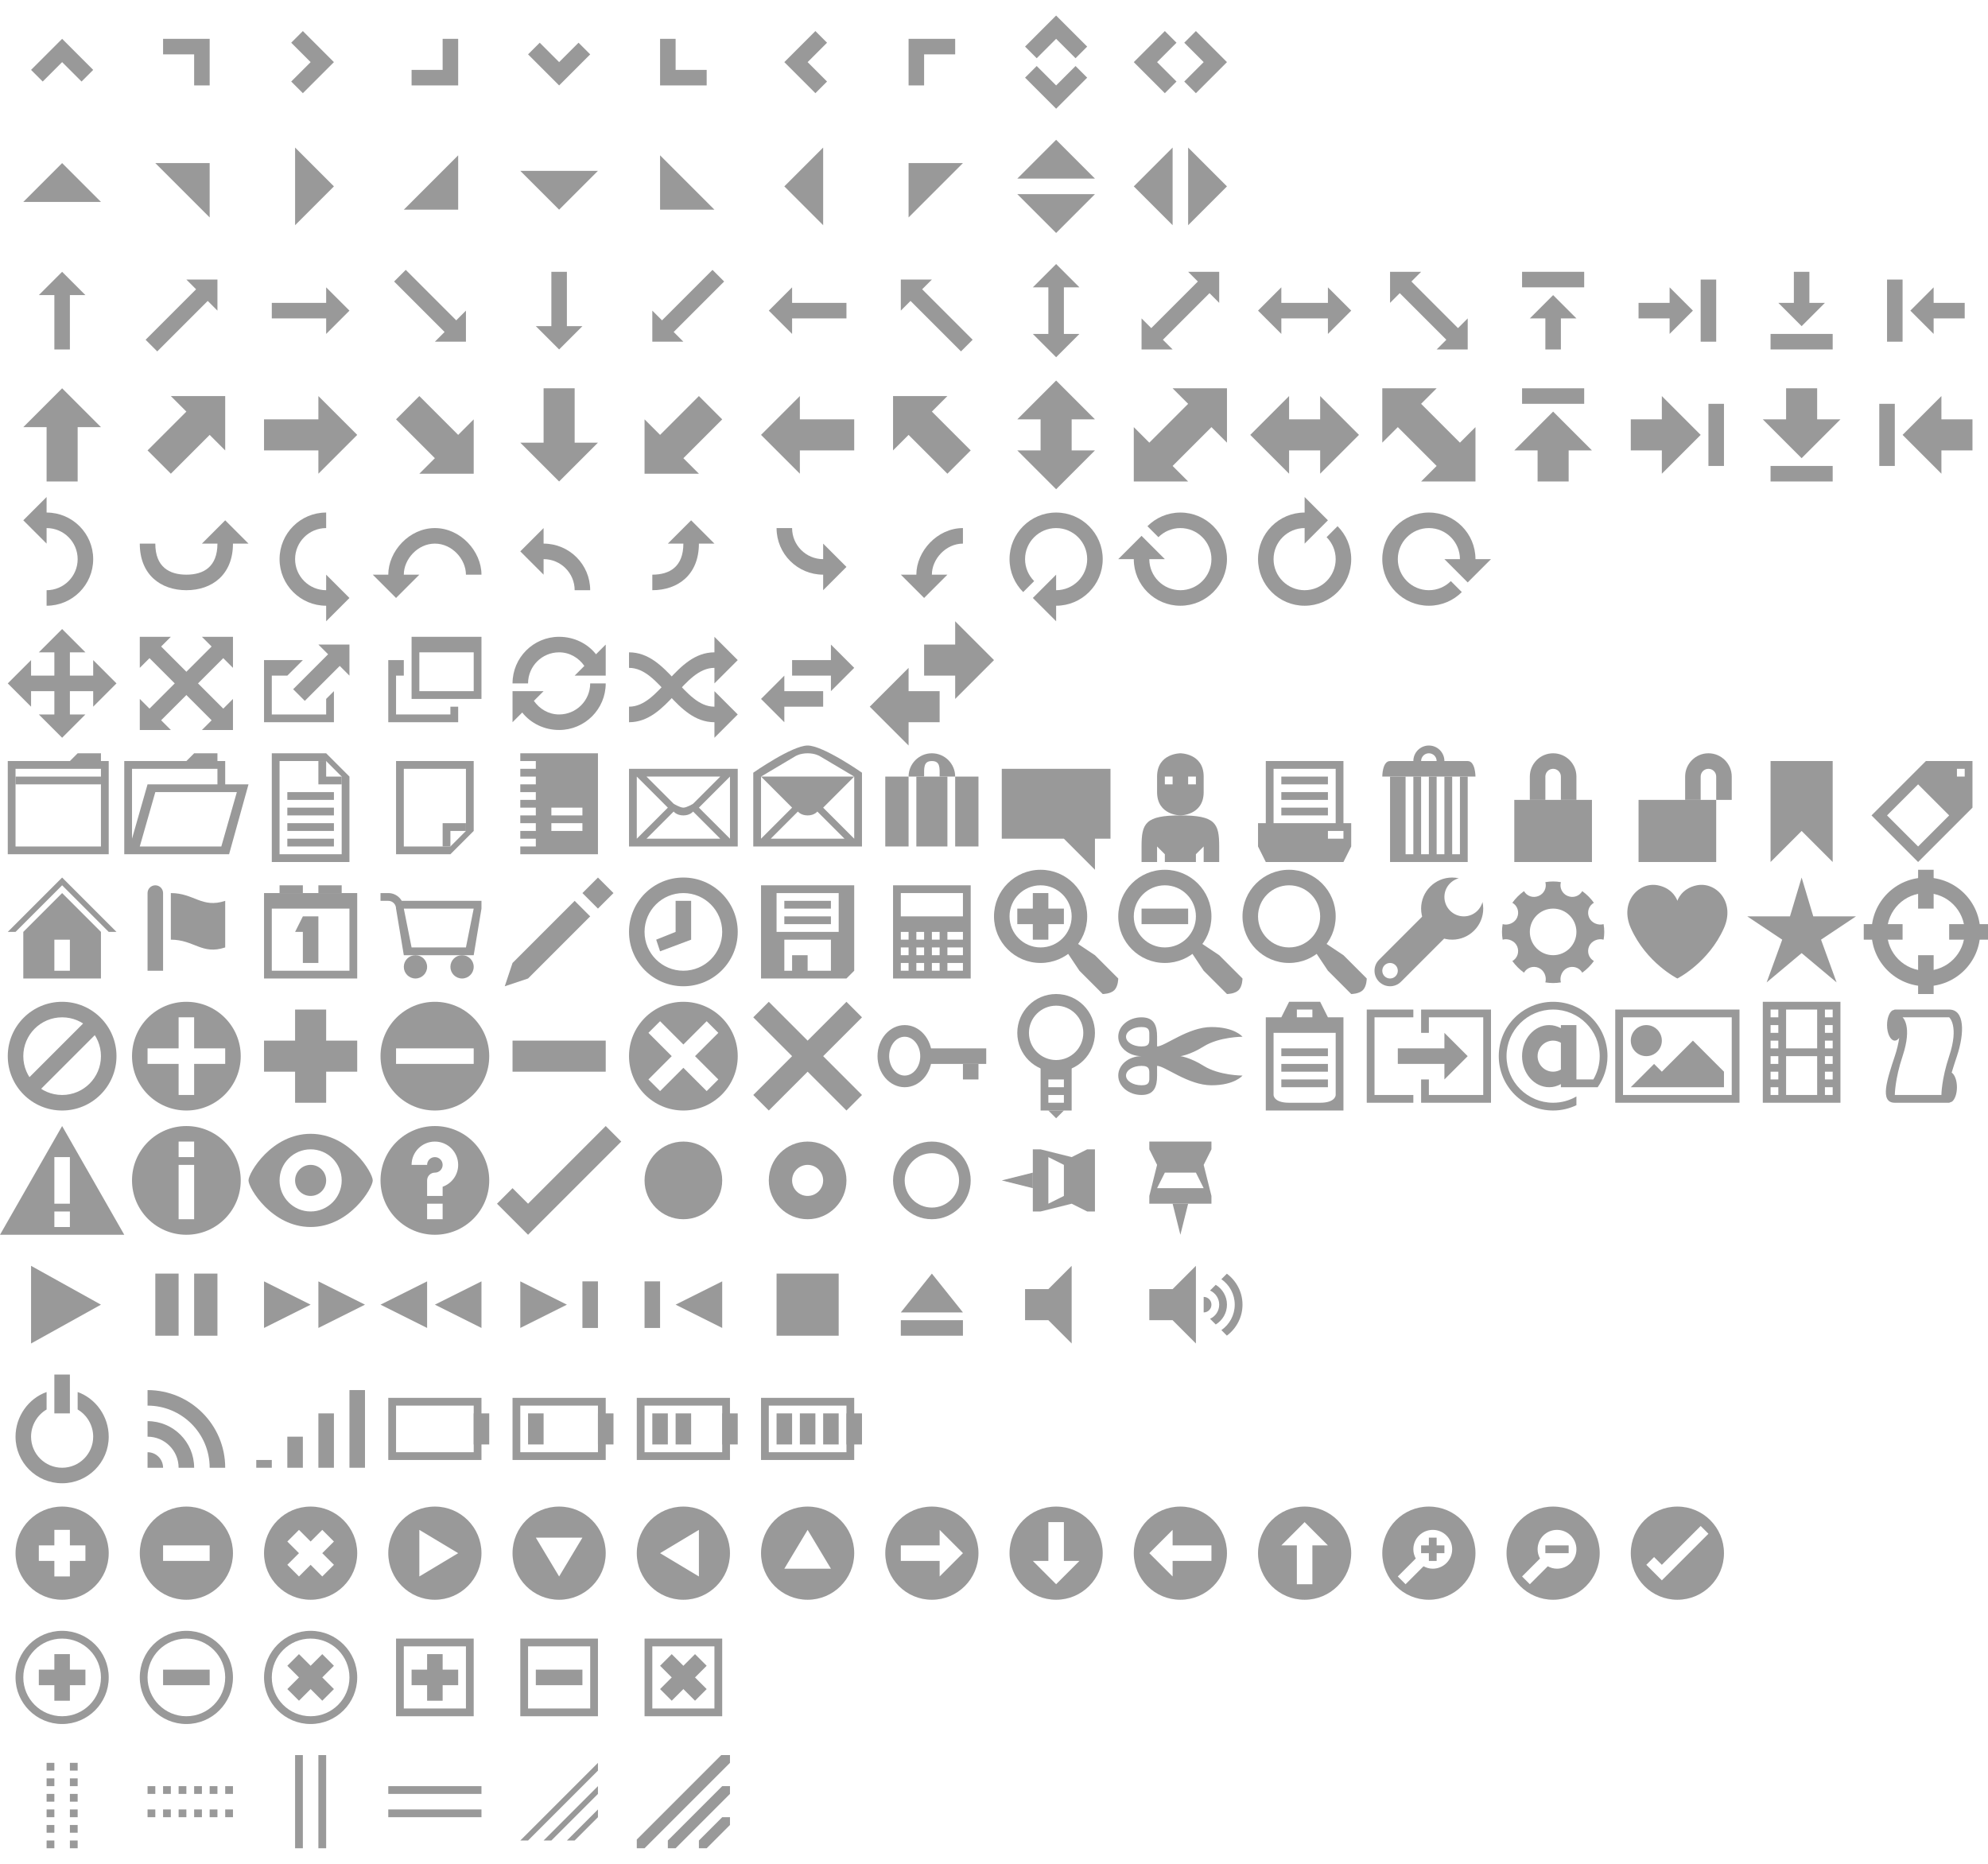
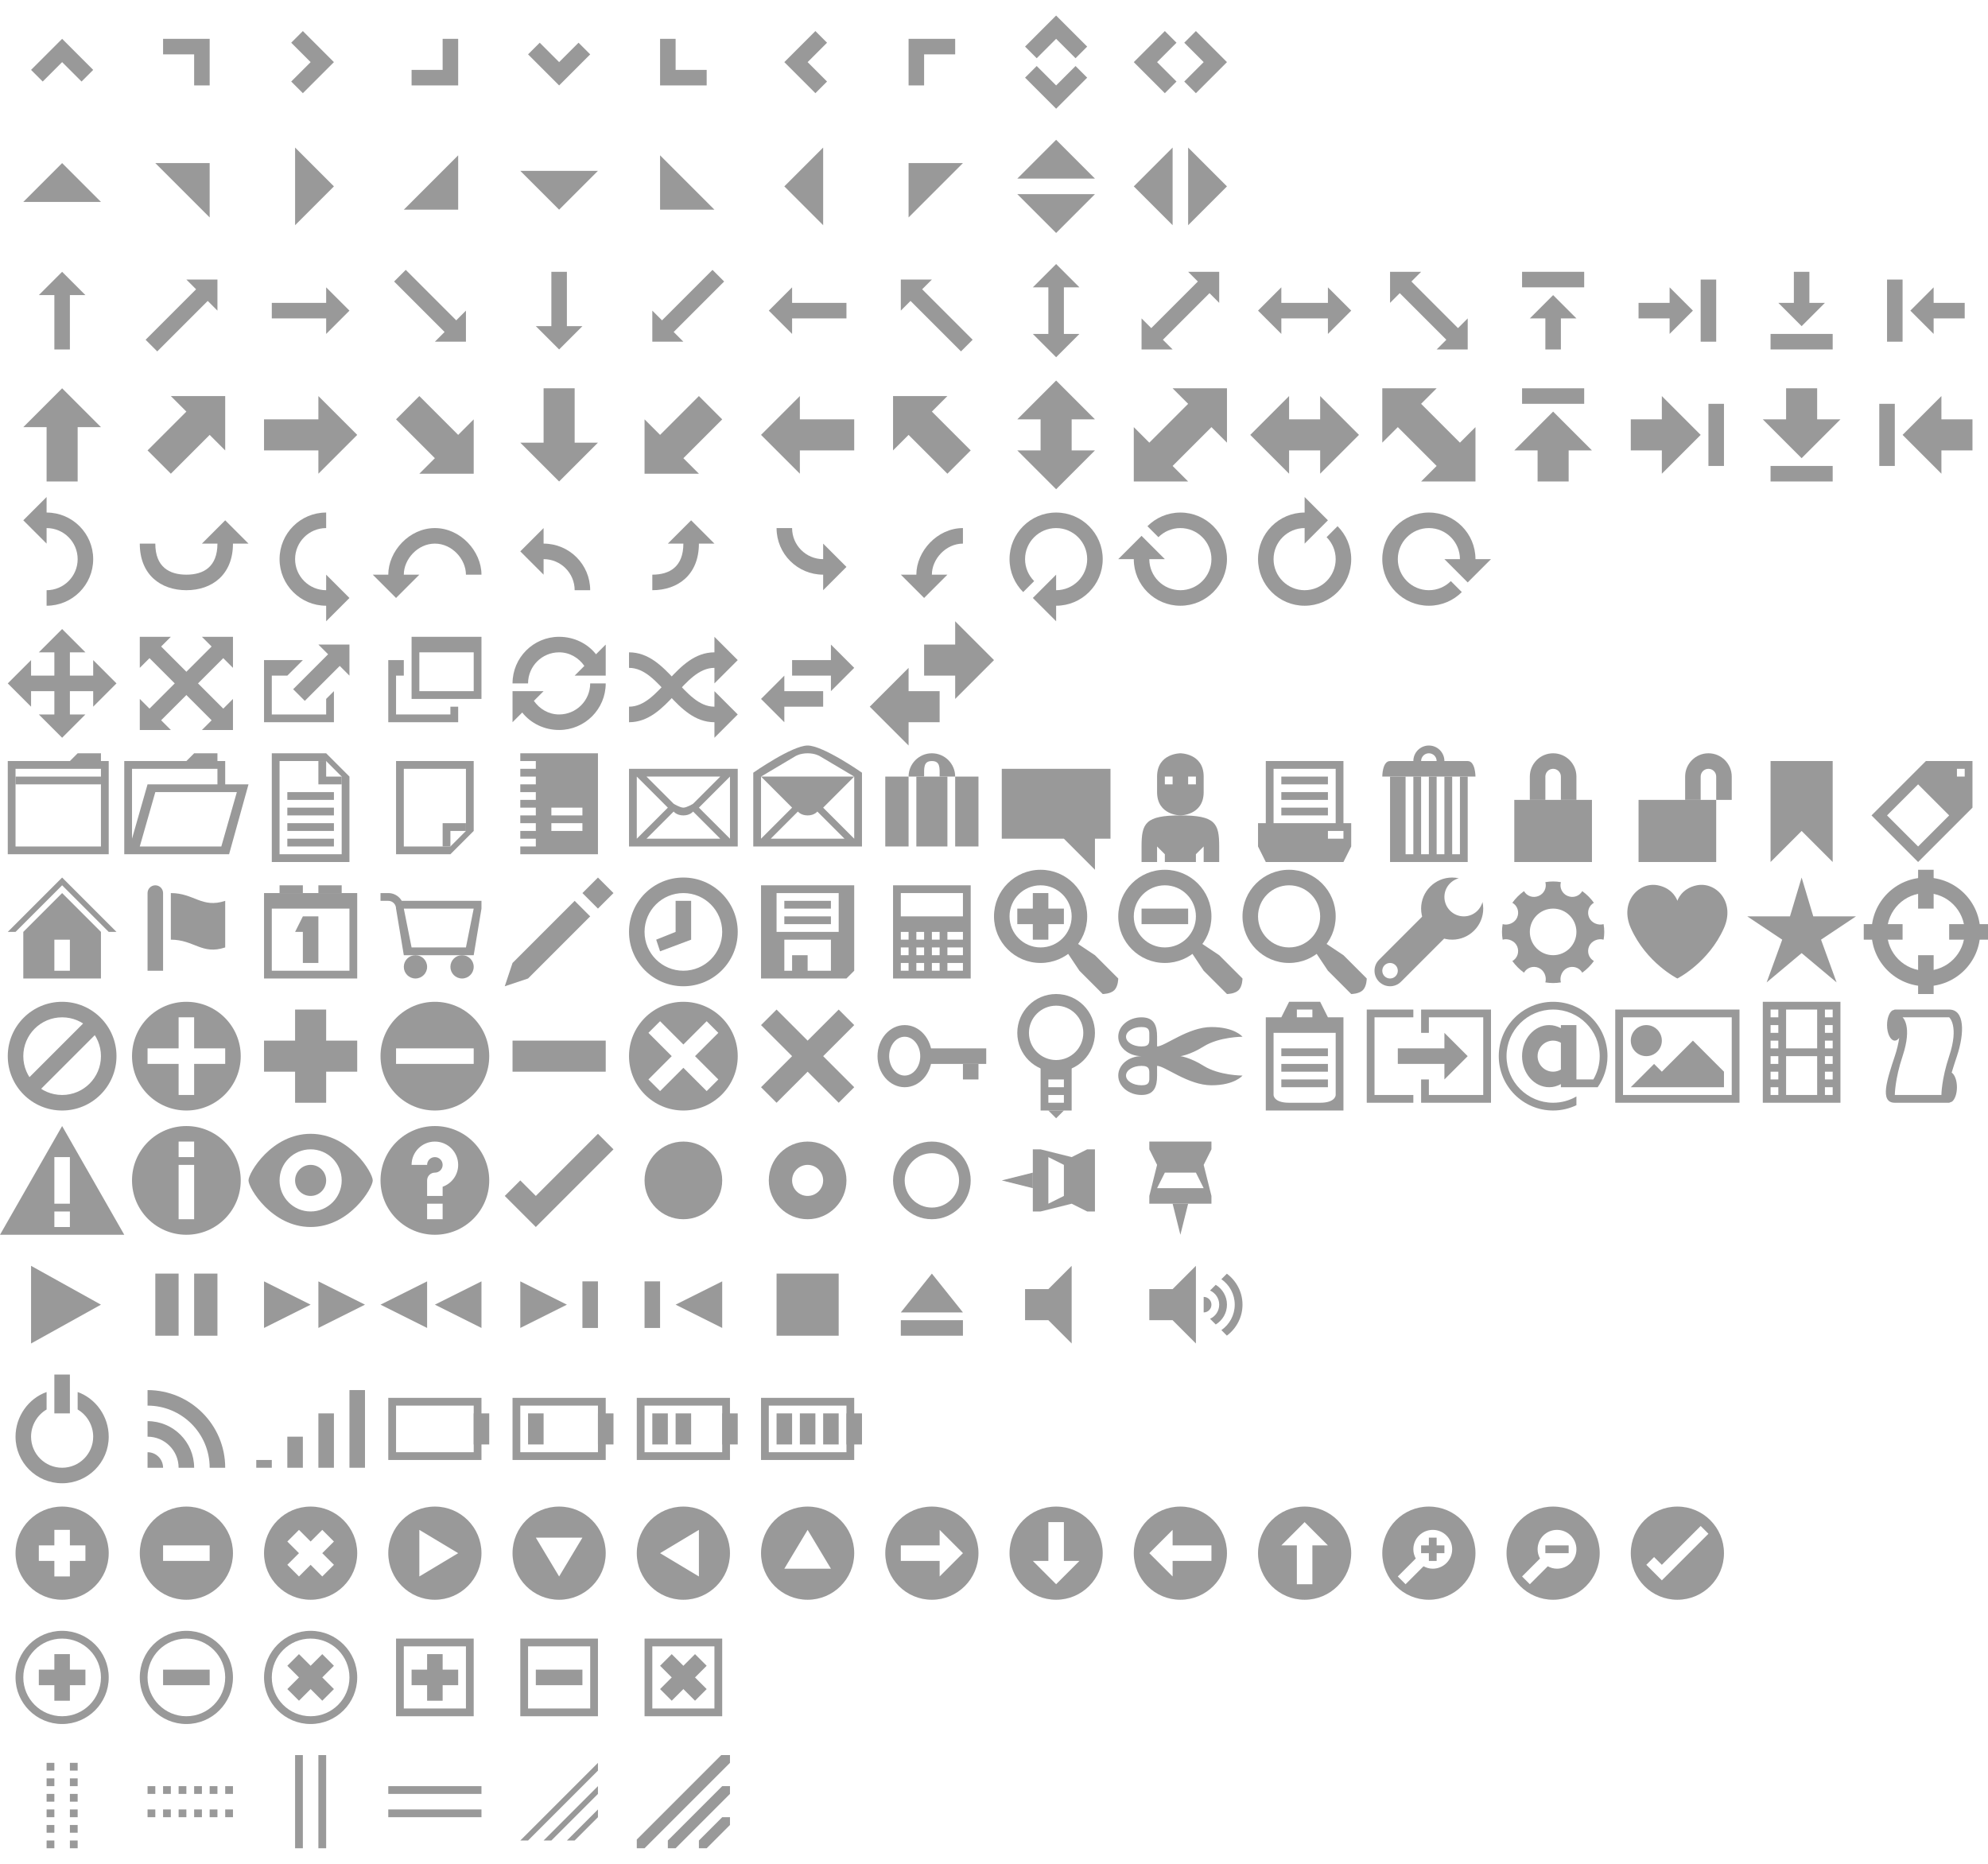
<svg xmlns="http://www.w3.org/2000/svg" version="1.1" baseProfile="full" x="0px" y="0px" width="256px" height="240px" viewBox="0 0 256 240" enable-background="new 0 0 256 240" xml:space="preserve">
  <style type="text/css">
	
	g { fill: #999999; }
	
</style>
  <g id="ui-icon-carat-1-n">
    <polygon points="12,9 8,5 4,9 5.5,10.5 8,8 10.5,10.5" />
  </g>
  <g id="ui-icon-carat-1-ne">
    <polygon points="21,5 21,7 25,7 25,11 27,11 27,5" />
  </g>
  <g id="ui-icon-carat-1-e">
    <polygon points="39,12 43,8 39,4 37.5,5.5 40,8 37.5,10.5" />
  </g>
  <g id="ui-icon-carat-1-se">
    <polygon points="57,5 57,9 53,9 53,11 59,11 59,5" />
  </g>
  <g id="ui-icon-carat-1-s">
    <polygon points="68,7 72,11 76,7 74.5,5.5 72,8 69.5,5.5" />
  </g>
  <g id="ui-icon-carat-1-sw">
    <polygon points="87,9 87,5 85,5 85,11 91,11 91,9" />
  </g>
  <g id="ui-icon-carat-1-w">
    <polygon points="105,4 101,8 105,12 106.5,10.5 104,8 106.5,5.5" />
  </g>
  <g id="ui-icon-carat-1-nw">
    <polygon points="123,5 117,5 117,11 119,11 119,7 123,7" />
  </g>
  <g id="ui-icon-carat-2-n-s">
    <polygon points="132,10 136,14 140,10 138.5,8.5 136,11 133.5,8.5" />
    <polygon points="140,6 136,2 132,6 133.5,7.5 136,5 138.5,7.5" />
  </g>
  <g id="ui-icon-carat-2-e-w">
    <polygon points="154,12 158,8 154,4 152.5,5.5 155,8 152.5,10.5" />
    <polygon points="150,4 146,8 150,12 151.5,10.5 149,8 151.5,5.5" />
  </g>
  <g id="ui-icon-triangle-1-n">
    <polygon points="13,26 8,21 3,26" />
  </g>
  <g id="ui-icon-triangle-1-ne">
    <polygon points="27,28 27,21 20,21" />
  </g>
  <g id="ui-icon-triangle-1-e">
    <polygon points="38,29 43,24 38,19" />
  </g>
  <g id="ui-icon-triangle-1-se">
    <polygon points="52,27 59,27 59,20" />
  </g>
  <g id="ui-icon-triangle-1-s">
    <polygon points="67,22 72,27 77,22" />
  </g>
  <g id="ui-icon-triangle-1-sw">
    <polygon points="85,20 85,27 92,27" />
  </g>
  <g id="ui-icon-triangle-1-w">
    <polygon points="106,19 101,24 106,29" />
  </g>
  <g id="ui-icon-triangle-1-nw">
    <polygon points="124,21 117,21 117,28" />
  </g>
  <g id="ui-icon-triangle-2-n-s">
    <polygon points="131,25 136,30 141,25" />
    <polygon points="141,23 136,18 131,23" />
  </g>
  <g id="ui-icon-triangle-2-e-w">
    <polygon points="153,29 158,24 153,19" />
    <polygon points="151,19 146,24 151,29" />
  </g>
  <g id="ui-icon-arrow-1-n">
    <polygon points="8,35 5,38 7,38 7,45 9,45 9,38 11,38" />
  </g>
  <g id="ui-icon-arrow-1-ne">
    <polygon points="28,36 24,36 25.25,37.25 18.75,43.75 20.25,45.25 26.75,38.75 28,40" />
  </g>
  <g id="ui-icon-arrow-1-e">
    <polygon points="45,40 42,37 42,39 35,39 35,41 42,41 42,43" />
  </g>
  <g id="ui-icon-arrow-1-se">
    <polygon points="60,44 60,40 58.75,41.25 52.25,34.75 50.75,36.25 57.25,42.75 56,44" />
  </g>
  <g id="ui-icon-arrow-1-s">
    <polygon points="72,45 75,42 73,42 73,35 71,35 71,42 69,42" />
  </g>
  <g id="ui-icon-arrow-1-sw">
    <polygon points="84,44 88,44 86.75,42.75 93.25,36.25 91.75,34.75 85.25,41.25 84,40" />
  </g>
  <g id="ui-icon-arrow-1-w">
    <polygon points="99,40 102,43 102,41 109,41 109,39 102,39 102,37" />
  </g>
  <g id="ui-icon-arrow-1-nw">
    <polygon points="116,36 116,40 117.25,38.75 123.75,45.25 125.25,43.75 118.75,37.25 120,36" />
  </g>
  <g id="ui-icon-arrow-2-n-s">
    <polygon points="137,37 139,37 136,34 133,37 135,37 135,43 133,43 136,46 139,43 137,43" />
  </g>
  <g id="ui-icon-arrow-2-ne-sw">
    <polygon points="153,35 154.25,36.25 148.25,42.25 147,41 147,45 151,45 149.75,43.75 155.75,37.75 157,39 157,35" />
  </g>
  <g id="ui-icon-arrow-2-e-w">
    <polygon points="165,39 165,37 162,40 165,43 165,41 171,41 171,43 174,40 171,37 171,39" />
  </g>
  <g id="ui-icon-arrow-2-se-nw">
    <polygon points="187.75,42.25 181.75,36.25 183,35 179,35 179,39 180.25,37.75 186.25,43.75 185,45 189,45 189,41" />
  </g>
  <g id="ui-icon-arrowstop-1-n">
    <rect x="196" y="35" width="8" height="2" />
    <polygon points="200,38 197,41 199,41 199,45 201,45 201,41 203,41" />
  </g>
  <g id="ui-icon-arrowstop-1-e">
    <rect x="219" y="36" width="2" height="8" />
    <polygon points="218,40 215,37 215,39 211,39 211,41 215,41 215,43" />
  </g>
  <g id="ui-icon-arrowstop-1-s">
    <rect x="228" y="43" width="8" height="2" />
    <polygon points="232,42 235,39 233,39 233,35 231,35 231,39 229,39" />
  </g>
  <g id="ui-icon-arrowstop-1-w">
    <rect x="243" y="36" width="2" height="8" />
    <polygon points="246,40 249,43 249,41 253,41 253,39 249,39 249,37" />
  </g>
  <g id="ui-icon-arrowthick-1-n">
    <polygon points="8,50 3,55 6,55 6,62 10,62 10,55 13,55" />
  </g>
  <g id="ui-icon-arrowthick-1-ne">
    <polygon points="29,51 22,51 24,53 19,58 22,61 27,56 29,58" />
  </g>
  <g id="ui-icon-arrowthick-1-e">
    <polygon points="46,56 41,51 41,54 34,54 34,58 41,58 41,61" />
  </g>
  <g id="ui-icon-arrowthick-1-se">
    <polygon points="61,61 61,54 59,56 54,51 51,54 56,59 54,61" />
  </g>
  <g id="ui-icon-arrowthick-1-s">
    <polygon points="72,62 77,57 74,57 74,50 70,50 70,57 67,57" />
  </g>
  <g id="ui-icon-arrowthick-1-sw">
    <polygon points="83,61 83,54 85,56 90,51 93,54 88,59 90,61" />
  </g>
  <g id="ui-icon-arrowthick-1-w">
    <polygon points="98,56 103,61 103,58 110,58 110,54 103,54 103,51" />
  </g>
  <g id="ui-icon-arrowthick-1-nw">
    <polygon points="115,51 115,58 117,56 122,61 125,58 120,53 122,51" />
  </g>
  <g id="ui-icon-arrowthick-2-n-s">
    <polygon points="138,54 141,54 136,49 131,54 134,54 134,58 131,58 136,63 141,58 138,58" />
  </g>
  <g id="ui-icon-arrowthick-2-ne-sw">
    <polygon points="151,50 153,52 148,57 146,55 146,62 153,62 151,60 156,55 158,57 158,50" />
  </g>
  <g id="ui-icon-arrowthick-2-e-w">
    <polygon points="166,54 166,51 161,56 166,61 166,58 170,58 170,61 175,56 170,51 170,54" />
  </g>
  <g id="ui-icon-arrowthick-2-se-nw">
    <polygon points="178,57 180,55 185,60 183,62 190,62 190,55 188,57 183,52 185,50 178,50" />
  </g>
  <g id="ui-icon-arrowthickstop-1-n">
    <rect x="196" y="50" width="8" height="2" />
    <polygon points="200,53 195,58 198,58 198,62 202,62 202,58 205,58" />
  </g>
  <g id="ui-icon-arrowthickstop-1-e">
    <rect x="220" y="52" width="2" height="8" />
    <polygon points="219,56 214,51 214,54 210,54 210,58 214,58 214,61" />
  </g>
  <g id="ui-icon-arrowthickstop-1-s">
    <rect x="228" y="60" width="8" height="2" />
    <polygon points="232,59 237,54 234,54 234,50 230,50 230,54 227,54" />
  </g>
  <g id="ui-icon-arrowthickstop-1-w">
    <rect x="242" y="52" width="2" height="8" />
    <polygon points="245,56 250,61 250,58 254,58 254,54 250,54 250,51" />
  </g>
  <g id="ui-icon-arrowreturnthick-1-w">
    <path d="M6,76c2.209,0,4-1.791,4-4s-1.791-4-4-4v2l-3-3l3-3v2c3.313,0,6,2.687,6,6s-2.687,6-6,6V76z" />
  </g>
  <g id="ui-icon-arrowreturnthick-1-n">
    <path d="M20,70c0,3,1.791,4,4,4s4-1,4-4h-2l3-3l3,3h-2c0,4-2.687,6-6,6s-6-2-6-6H20z" />
  </g>
  <g id="ui-icon-arrowreturnthick-1-e">
    <path d="M42,68c-2.209,0-4,1.791-4,4s1.791,4,4,4v-2l3,3l-3,3v-2c-3.313,0-6-2.687-6-6s2.687-6,6-6V68z" />
  </g>
  <g id="ui-icon-arrowreturnthick-1-s">
    <path d="M60,74c0-2-1.791-4-4-4s-4,2-4,4h2l-3,3l-3-3h2c0-3,2.687-6,6-6s6,3,6,6H60z" />
  </g>
  <g id="ui-icon-arrowreturn-1-w">
    <path d="M74,76c0-2.209-1.791-4-4-4v2l-3-3l3-3v2c3.313,0,6,2.687,6,6H74z" />
  </g>
  <g id="ui-icon-arrowreturn-1-n">
    <path d="M84,74c2.209,0,4-1,4-4h-2l3-3l3,3h-2c0,4-2.687,6-6,6V74z" />
  </g>
  <g id="ui-icon-arrowreturn-1-e">
    <path d="M102,68c0,2.209,1.791,4,4,4v-2l3,3l-3,3v-2c-3.313,0-6-2.687-6-6H102z" />
  </g>
  <g id="ui-icon-arrowreturn-1-s">
    <path d="M124,70c-2.209,0-4,2-4,4h2l-3,3l-3-3h2c0-3,2.687-6,6-6V70z" />
  </g>
  <g id="ui-icon-arrowrefresh-1-w">
    <path d="M131.758,76.242l1.414-1.414C132.447,74.104,132,73.104,132,72c0-2.209,1.791-4,4-4s4,1.791,4,4s-1.791,4-4,4v-2l-3,3l3,3v-2c3.313,0,6-2.687,6-6s-2.687-6-6-6s-6,2.687-6,6C130,73.656,130.672,75.156,131.758,76.242z" />
  </g>
  <g id="ui-icon-arrowrefresh-1-n">
    <path d="M147.758,67.758l1.414,1.414C149.896,68.447,150.896,68,152,68c2.209,0,4,1.791,4,4s-1.791,4-4,4s-4-1.791-4-4h2l-3-3l-3,3h2c0,3.313,2.687,6,6,6s6-2.687,6-6s-2.687-6-6-6C150.344,66,148.844,66.672,147.758,67.758z" />
  </g>
  <g id="ui-icon-arrowrefresh-1-e">
    <path d="M172.242,67.758l-1.414,1.414C171.553,69.896,172,70.896,172,72c0,2.209-1.791,4-4,4s-4-1.791-4-4s1.791-4,4-4v2l3-3l-3-3v2c-3.313,0-6,2.687-6,6s2.687,6,6,6s6-2.687,6-6C174,70.344,173.328,68.844,172.242,67.758z" />
  </g>
  <g id="ui-icon-arrowrefresh-1-s">
    <path d="M188.242,76.242l-1.414-1.414C186.104,75.553,185.104,76,184,76c-2.209,0-4-1.791-4-4s1.791-4,4-4s4,1.791,4,4h-2l3,3l3-3h-2c0-3.313-2.687-6-6-6s-6,2.687-6,6s2.687,6,6,6C185.656,78,187.156,77.328,188.242,76.242z" />
  </g>
  <g id="ui-icon-arrow-4">
    <polygon points="4,87 4,85 1,88 4,91 4,89 12,89 12,91 15,88 12,85 12,87" />
    <polygon points="9,84 11,84 8,81 5,84 7,84 7,92 5,92 8,95 11,92 9,92" />
  </g>
  <g id="ui-icon-arrow-4-diag">
    <polygon points="28.75,91.25 20.75,83.25 22,82 18,82 18,86 19.25,84.75 27.25,92.75 26,94 30,94 30,90" />
    <polygon points="26,82 27.25,83.25 19.25,91.25 18,90 18,94 22,94 20.75,92.75 28.75,84.75 30,86 30,82" />
  </g>
  <g id="ui-icon-extlink">
    <polygon points="42,92 35,92 35,87 37,87 39,85 34,85 34,93 43,93 43,89 42,90" />
    <polygon points="45,83 41,83 42.25,84.25 37.75,88.75 39.25,90.25 43.75,85.75 45,87" />
  </g>
  <g id="ui-icon-newwin">
    <path d="M62,90h-9v-8h9V90z M61,84h-7v5h7V84z" />
    <polygon points="58,92 51,92 51,87 52,87 52,85 50,85 50,93 59,93 59,91 58,91" />
  </g>
  <g id="ui-icon-refresh">
    <path d="M76.75,84.25C75.651,82.857,73.912,82,72,82c-3.313,0-6,2.687-6,6h2c0-2.209,1.791-4,4-4c1.36,0,2.527,0.713,3.25,1.75L74,87h4v-4L76.75,84.25z" />
    <path d="M76,88c0,2.209-1.791,4-4,4c-1.36,0-2.527-0.713-3.25-1.75L70,89h-4v4l1.25-1.25C68.349,93.143,70.088,94,72,94c3.313,0,6-2.687,6-6H76z" />
  </g>
  <g id="ui-icon-shuffle">
    <path d="M95,85l-3-3v2c-5,0-7,7-11,7v2c5,0,7-7,11-7v2L95,85z" />
    <path d="M95,92l-3-3v2c-4,0-6-7-11-7v2c4,0,6,7,11,7v2L95,92z" />
  </g>
  <g id="ui-icon-transfer-e-w">
    <polygon points="98,90 101,93 101,91 106,91 106,89 101,89 101,87" />
    <polygon points="110,86 107,83 107,85 102,85 102,87 107,87 107,89" />
  </g>
  <g id="ui-icon-transferthick-e-w">
    <polygon points="112,91 117,96 117,93 121,93 121,89 117,89 117,86" />
    <polygon points="128,85 123,80 123,83 119,83 119,87 123,87 123,90" />
  </g>
  <g id="ui-icon-folder-collapsed">
    <path d="M14,98h-1v-1h-3l-1,1H1v12h13V98z M2,99h11v10H2V99z" />
    <rect x="2" y="100" width="11" height="1" />
  </g>
  <g id="ui-icon-folder-open">
    <path d="M29,101v-3h-1v-1h-3l-1,1h-8v12h13.5l2.5-9H29z M17,99h11v2h-9l-2,7V99z M28.5,109H18l2-7h10.5L28.5,109z" />
  </g>
  <g id="ui-icon-document">
    <rect x="37" y="108" width="6" height="1" />
    <rect x="37" y="106" width="6" height="1" />
    <rect x="37" y="104" width="6" height="1" />
    <rect x="37" y="102" width="6" height="1" />
    <polygon points="42,100 42,98 41,98 41,101 44,101 44,100" />
    <path d="M45,100v11H35V97h7L45,100z M42,98h-6v12h8v-10L42,98z" />
  </g>
  <g id="ui-icon-document-b">
    <path d="M58,110h-7V98h10v9L58,110z M60,107v-8h-8v10h6L60,107z" />
    <polygon points="58,107 58,109 57,109 57,106 60,106 60,107" />
  </g>
  <g id="ui-icon-note">
    <path d="M77,97v13h-8h-2v-1h2v-1h-2v-1h2v-1h-2v-1h2v-1h-2v-1h2v-1h-2v-1h2v-1h-2v-1h2v-1h-2v-1h2H77z M75,106h-4v1h4V106z M75,104h-4v1h4V104z" />
  </g>
  <g id="ui-icon-mail-closed">
    <path d="M81,99h14v10H81V99z M88,105c-0.875,0-1.25-0.5-1.25-0.5l-3.5,3.5h9.5l-3.5-3.5C89.25,104.5,88.875,105,88,105z M82,108l4-4l-4-4V108z M94,108v-8l-4,4L94,108z M89.25,103.5l3.5-3.5h-9.5l3.5,3.5c0,0,0.812,0.5,1.25,0.5S89.25,103.5,89.25,103.5z" />
  </g>
  <g id="ui-icon-mail-open">
    <path d="M111,99.5v9.5H97v-9.5c0,0,5-3.5,7-3.5S111,99.5,111,99.5z M104,105c-0.875,0-1.25-0.5-1.25-0.5l-3.5,3.5h9.5l-3.5-3.5C105.25,104.5,104.875,105,104,105z M102,104l-4-4v8L102,104z M106,104l4,4v-8L106,104z M104,97c-1,0-1.578,0.375-1.578,0.375L98,100h12l-4.422-2.625C105.578,97.375,105,97,104,97z" />
  </g>
  <g id="ui-icon-suitcase">
    <rect x="114" y="100" width="3" height="9" />
    <rect x="118" y="100" width="4" height="9" />
    <rect x="123" y="100" width="3" height="9" />
    <path d="M119,100c0-1.104-0.104-2,1-2s1,0.896,1,2h2c0-1.657-1.343-3-3-3s-3,1.343-3,3H119z" />
  </g>
  <g id="ui-icon-comment">
    <polygon points="143,99 129,99 129,108 137,108 141,112 141,108 143,108" />
  </g>
  <g id="ui-icon-person">
    <path d="M149,102v-2c0-3,3-3,3-3s3,0,3,3v2c0,3-3,3-3,3S149,105,149,102z M151,100h-1v1h1V100z M154,100h-1v1h1V100z" />
    <path d="M155,109v2h2v-2c0-3-0.5-4-5-4s-5,1-5,4v2h2v-2l1,1v1h4v-1L155,109z" />
  </g>
  <g id="ui-icon-print">
    <path d="M174,106v3l-1,2h-10l-1-2v-3h1v-8h10v8H174z M173,107h-2v1h2V107z M172,99h-8v7h8V99z" />
    <rect x="165" y="100" width="6" height="1" />
    <rect x="165" y="102" width="6" height="1" />
    <rect x="165" y="104" width="6" height="1" />
  </g>
  <g id="ui-icon-trash">
    <polygon points="188,100 188,110 187,110 187,100 186,100 186,110 185,110 185,100 184,100 184,110 183,110 183,100 182,100 182,110 181,110 181,100 179,100 179,111 189,111 189,100" />
    <path d="M189,98h-3c0-1.104-0.896-2-2-2s-2,0.896-2,2h-3c-1,0-1,2-1,2h12C190,100,190,98,189,98z M184,97c0.553,0,1,0.447,1,1h-2C183,97.447,183.447,97,184,97z" />
  </g>
  <g id="ui-icon-locked">
    <rect x="195" y="103" width="10" height="8" />
    <path d="M203,100c0-1.657-1.343-3-3-3s-3,1.343-3,3v3h2v-3c0-0.553,0.447-1,1-1s1,0.447,1,1v3h2V100z" />
  </g>
  <g id="ui-icon-unlocked">
    <rect x="211" y="103" width="10" height="8" />
    <path d="M223,100c0-1.657-1.343-3-3-3s-3,1.343-3,3v3h2v-3c0-0.553,0.447-1,1-1s1,0.447,1,1v3h2V100z" />
  </g>
  <g id="ui-icon-bookmark">
    <polygon points="236,111 232,107 228,111 228,98 236,98" />
  </g>
  <g id="ui-icon-tag">
    <path d="M247,111l-6-6l7-7h6v6L247,111z M252,100h1v-1h-1V100z M243,105l4,4l4-4l-4-4L243,105z" />
  </g>
  <g id="ui-icon-home">
    <path d="M13,126H3v-6l5-5l5,5V126z M9,121H7v4h2V121z" />
    <polygon points="8,114 2,120 1,120 8,113 15,120 14,120" />
  </g>
  <g id="ui-icon-flag">
    <path d="M29,122v-6c-3,1-4-1-7-1v6C25,121,26,123,29,122z" />
    <path d="M20,114c-0.552,0-1,0.447-1,1v10h2v-10C21,114.447,20.552,114,20,114z" />
  </g>
  <g id="ui-icon-calendar">
    <rect x="36" y="114" width="3" height="1" />
    <rect x="41" y="114" width="3" height="1" />
    <path d="M46,126H34v-11h12V126z M35,125h10v-8H35V125z" />
    <polygon points="39,118 38,120 39,120 39,124 41,124 41,118" />
  </g>
  <g id="ui-icon-cart">
    <circle cx="53.5" cy="124.5" r="1.5" />
    <circle cx="59.5" cy="124.5" r="1.5" />
    <path d="M50,115h-1v1h1c0.553,0,1,0.447,1,1h1C52,115.896,51.104,115,50,115z" />
    <path d="M61,123h-9l-1-6v-1h11v1L61,123z M52,117l1,5h7l1-5H52z" />
  </g>
  <g id="ui-icon-pencil">
    <polygon points="68,126 65,127 66,124 74,116 76,118" />
    <polygon points="75,115 77,113 79,115 77,117" />
  </g>
  <g id="ui-icon-clock">
    <polygon points="87,120 87,116 89,116 89,121 85,122.5 84.5,121" />
    <path d="M81,120c0-3.866,3.134-7,7-7s7,3.134,7,7s-3.134,7-7,7S81,123.866,81,120z M88,125c2.762,0,5-2.238,5-5s-2.238-5-5-5s-5,2.238-5,5S85.238,125,88,125z" />
  </g>
  <g id="ui-icon-disk">
    <path d="M110,125l-1,1H98v-12h12V125z M101,121v4h1v-2h2v2h3v-4H101z M108,115h-8v5h8V115z" />
    <rect x="101" y="116" width="6" height="1" />
    <rect x="101" y="118" width="6" height="1" />
  </g>
  <g id="ui-icon-calculator">
    <path d="M125,126h-10v-12h10V126z M124,115h-8v3h8V115z M117,120h-1v1h1V120z M117,122h-1v1h1V122z M117,124h-1v1h1V124z M119,120h-1v1h1V120z M119,122h-1v1h1V122z M119,124h-1v1h1V124z M121,120h-1v1h1V120z M121,122h-1v1h1V122z M121,124h-1v1h1V124z M124,120h-2v1h2V120z M124,122h-2v1h2V122z M124,124h-2v1h2V124z" />
  </g>
  <g id="ui-icon-zoomin">
    <path d="M128,118c0-3.313,2.686-6,6-6c3.312,0,6,2.687,6,6s-2.688,6-6,6C130.686,124,128,121.313,128,118z M134,122c2.209,0,4-1.791,4-4s-1.791-4-4-4s-4,1.791-4,4S131.791,122,134,122z" />
    <path d="M137,122l1-1l3,2l3,3c0,0,0,1-0.5,1.5S142,128,142,128l-3-3L137,122z" />
    <rect x="131" y="117" width="6" height="2" />
    <rect x="133" y="115" width="2" height="6" />
  </g>
  <g id="ui-icon-zoomout">
    <path d="M144,118c0-3.313,2.686-6,6-6c3.312,0,6,2.687,6,6s-2.688,6-6,6C146.686,124,144,121.313,144,118z M150,122c2.209,0,4-1.791,4-4s-1.791-4-4-4s-4,1.791-4,4S147.791,122,150,122z" />
    <path d="M153,122l1-1l3,2l3,3c0,0,0,1-0.5,1.5S158,128,158,128l-3-3L153,122z" />
    <rect x="147" y="117" width="6" height="2" />
  </g>
  <g id="ui-icon-search">
    <path d="M160,118c0-3.313,2.686-6,6-6c3.312,0,6,2.687,6,6s-2.688,6-6,6C162.686,124,160,121.313,160,118z M166,122c2.209,0,4-1.791,4-4s-1.791-4-4-4s-4,1.791-4,4S163.791,122,166,122z" />
    <path d="M169,122l1-1l3,2l3,3c0,0,0,1-0.5,1.5S174,128,174,128l-3-3L169,122z" />
  </g>
  <g id="ui-icon-wrench">
    <path d="M188.5,118c-1.381,0-2.5-1.119-2.5-2.5c0-1.155,0.787-2.117,1.852-2.404c-0.274-0.06-0.559-0.096-0.852-0.096c-2.209,0-4,1.791-4,4s1.791,4,4,4s4-1.791,4-4c0-0.293-0.036-0.577-0.096-0.852C190.617,117.213,189.655,118,188.5,118z" />
    <path d="M186.414,120.414l-6,6c-0.78,0.781-2.048,0.781-2.828,0c-0.781-0.781-0.781-2.048-0.001-2.828l6.001-6L186.414,120.414z M179,126c0.553,0,1-0.447,1-1s-0.447-1-1-1s-1,0.447-1,1S178.447,126,179,126z" />
  </g>
  <g id="ui-icon-gear">
    <path d="M206.5,119c0.115,0.707,0.113,1.313,0,2c-0.721-0.202-1.581,0.165-1.875,0.875c-0.293,0.709-0.027,1.509,0.625,1.875c-0.405,0.565-0.918,1.083-1.5,1.5c-0.366-0.653-1.166-0.919-1.875-0.625c-0.711,0.294-1.078,1.153-0.875,1.875c-0.707,0.116-1.312,0.112-2,0c0.203-0.722-0.165-1.581-0.875-1.875c-0.709-0.294-1.508-0.028-1.875,0.625c-0.564-0.405-1.082-0.918-1.5-1.5c0.654-0.366,0.918-1.166,0.625-1.875c-0.295-0.71-1.152-1.078-1.875-0.875c-0.115-0.706-0.113-1.313,0-2c0.721,0.203,1.581-0.166,1.875-0.875s0.028-1.508-0.625-1.875c0.405-0.565,0.918-1.083,1.5-1.5c0.365,0.653,1.166,0.919,1.875,0.625c0.711-0.294,1.078-1.063,0.875-1.785c0.707-0.116,1.312-0.111,2,0.001c-0.203,0.722,0.166,1.491,0.875,1.784c0.71,0.293,1.508,0.028,1.875-0.625c0.564,0.405,1.082,0.919,1.5,1.5c-0.654,0.366-0.919,1.166-0.625,1.875C204.919,118.835,205.777,119.203,206.5,119z M200,123c1.656,0,3-1.344,3-3c0-1.657-1.344-3-3-3s-3,1.343-3,3C197,121.656,198.344,123,200,123z" />
  </g>
  <g id="ui-icon-heart">
    <path d="M218.5,114c2.5-0.5,4.979,2.174,3.5,5.5c-2,4.5-6,6.5-6,6.5s-4-2-6-6.5c-1.479-3.326,1-6,3.5-5.5c2.021,0.404,2.5,2,2.5,2S216.479,114.404,218.5,114z" />
  </g>
  <g id="ui-icon-star">
    <polygon points="232,113 233.5,118 239,118 234.5,121 236.5,126.5 232,122.73 227.5,126.5 229.5,121 225,118 230.5,118" />
  </g>
  <g id="ui-icon-link">
    <rect x="247" y="112" width="2" height="5" />
    <rect x="247" y="123" width="2" height="5" />
    <rect x="240" y="119" width="5" height="2" />
    <rect x="251" y="119" width="5" height="2" />
    <path d="M241,120c0-3.865,3.134-7,7-7s7,3.135,7,7c0,3.867-3.134,7-7,7S241,123.867,241,120z M248,125c2.762,0,5-2.238,5-5c0-2.761-2.238-5-5-5s-5,2.239-5,5C243,122.762,245.238,125,248,125z" />
  </g>
  <g id="ui-icon-cancel">
    <rect x="6.939" y="129.99" transform="matrix(0.7071 0.7071 -0.7071 0.7071 98.5097 34.1766)" width="2.121" height="12.021" />
    <path d="M1,136c0-3.866,3.134-7,7-7s7,3.134,7,7s-3.134,7-7,7S1,139.866,1,136z M8,141c2.762,0,5-2.238,5-5s-2.238-5-5-5s-5,2.238-5,5S5.238,141,8,141z" />
  </g>
  <g id="ui-icon-plus">
    <path d="M17,136c0-3.866,3.134-7,7-7s7,3.134,7,7s-3.134,7-7,7S17,139.866,17,136z M29,135h-4v-4h-2v4h-4v2h4v4h2v-4h4V135z" />
  </g>
  <g id="ui-icon-plusthick">
    <rect x="34" y="134" width="12" height="4" />
    <rect x="38" y="130" width="4" height="12" />
  </g>
  <g id="ui-icon-minus">
    <path d="M49,136c0-3.866,3.134-7,7-7s7,3.134,7,7s-3.134,7-7,7S49,139.866,49,136z M61,135H51v2h10V135z" />
  </g>
  <g id="ui-icon-minusthick">
    <rect x="66" y="134" width="12" height="4" />
  </g>
  <g id="ui-icon-close">
    <path d="M81,136c0-3.866,3.134-7,7-7s7,3.134,7,7s-3.134,7-7,7S81,139.866,81,136z M92.5,133l-1.5-1.5l-3,3l-3-3l-1.5,1.5l3,3l-3,3l1.5,1.5l3-3l3,3l1.5-1.5l-3-3L92.5,133z" />
  </g>
  <g id="ui-icon-closethick">
-     <polygon points="111,131 109,129 104,134 99,129 97,131 102,136 97,141 99,143 104,138 109,143 111,141 106,136" />
+     <polygon points="110,132 108,130 104,134 100,130 98,132 102,136 98,140 100,142 104,138 108,142 110,140 106,136" />
  </g>
  <g id="ui-icon-key">
    <rect x="119" y="135" width="8" height="2" />
    <rect x="124" y="137" width="2" height="2" />
    <path d="M120,136c0,2.209-1.567,4-3.5,4s-3.5-1.791-3.5-4s1.567-4,3.5-4S120,133.791,120,136z M116.5,138.5c1.104,0,2-1.119,2-2.5s-0.896-2.5-2-2.5s-2,1.119-2,2.5S115.396,138.5,116.5,138.5z" />
  </g>
  <g id="ui-icon-lightbulb">
    <path d="M141,133c0,2.762-2.238,5-5,5s-5-2.238-5-5s2.238-5,5-5S141,130.238,141,133z M136,136.5c1.933,0,3.5-1.567,3.5-3.5s-1.567-3.5-3.5-3.5s-3.5,1.567-3.5,3.5S134.067,136.5,136,136.5z" />
    <polygon points="136,144 135,143 137,143" />
    <path d="M138,143h-4v-6h4V143z M137,139h-2v1h2V139z M137,141h-2v1h2V141z" />
  </g>
  <g id="ui-icon-scissors">
    <path d="M149,138.5c0,1.381-0.343,2.5-2,2.5s-3-1.119-3-2.5s1.343-2.5,3-2.5c-1.657,0-3-1.119-3-2.5s1.343-2.5,3-2.5s2,1.119,2,2.5v1.25c1,0,4-2.5,7-2.5s4,1.25,4,1.25s-3,0-5,1.25c-1.789,1.118-3,1.25-3,1.25s1.211,0.132,3,1.25c2,1.25,5,1.25,5,1.25s-1,1.25-4,1.25s-6-2.5-7-2.5V138.5z M147,134.75c1.104,0,1-0.559,1-1.25s0.104-1.25-1-1.25s-2,0.559-2,1.25S145.896,134.75,147,134.75z M147,139.75c1.104,0,1-0.559,1-1.25s0.104-1.25-1-1.25s-2,0.559-2,1.25S145.896,139.75,147,139.75z" />
  </g>
  <g id="ui-icon-clipboard">
    <path d="M173,131v12h-10v-12h2l1-2h4l1,2H173z M170,142c2,0,2-1,2-1v-8h-8v8c0,0,0,1,2,1H170z M169,130h-2v1h2V130z" />
    <rect x="165" y="135" width="6" height="1" />
    <rect x="165" y="137" width="6" height="1" />
    <rect x="165" y="139" width="6" height="1" />
  </g>
  <g id="ui-icon-copy">
    <polygon points="184,139 184,141 191,141 191,131 184,131 184,133 183,133 183,130 192,130 192,142 183,142 183,139" />
    <polygon points="182,131 182,130 176,130 176,142 182,142 182,141 177,141 177,131" />
    <polygon points="189,136 186,133 186,135 180,135 180,137 186,137 186,139" />
  </g>
  <g id="ui-icon-contact">
    <path d="M201,140v-0.399c-0.456,0.249-0.961,0.399-1.5,0.399c-1.934,0-3.5-1.791-3.5-4s1.566-4,3.5-4c0.539,0,1.044,0.15,1.5,0.399v-0.348V132h2v7h2.177c0.516-0.884,0.823-1.902,0.823-3c0-3.313-2.687-6-6-6s-6,2.687-6,6s2.687,6,6,6c1.094,0,2.117-0.298,3-0.81v1.127c-0.91,0.433-1.925,0.683-3,0.683c-3.866,0-7-3.134-7-7s3.134-7,7-7s7,3.134,7,7c0,1.488-0.468,2.865-1.26,4H201z M201,134.277c-0.295-0.172-0.634-0.277-1-0.277c-1.104,0-2,0.896-2,2s0.896,2,2,2c0.366,0,0.705-0.105,1-0.277V134.277z" />
  </g>
  <g id="ui-icon-image">
    <path d="M208,142v-12h16v12H208z M223,131h-14v10h14V131z" />
    <polygon points="210,140 213,137 214,138 218,134 222,138 222,140" />
    <circle cx="212" cy="134" r="2" />
  </g>
  <g id="ui-icon-video">
    <path d="M237,142h-10v-13h10V142z M229,130h-1v1h1V130z M229,132h-1v1h1V132z M229,134h-1v1h1V134z M229,136h-1v1h1V136z M229,138h-1v1h1V138z M229,140h-1v1h1V140z M236,140h-1v1h1V140z M236,138h-1v1h1V138z M236,136h-1v1h1V136z M236,134h-1v1h1V134z M236,132h-1v1h1V132z M236,130h-1v1h1V130z M234,130h-4v5h4V130z M234,136h-4v5h4V136z" />
  </g>
  <g id="ui-icon-script">
    <path d="M244,130h7c2,0,2,3,1,6c-0.24,0.72-0.479,1.438-0.677,2.116c0.393,0.27,0.677,1.007,0.677,1.884c0,0.842-0.261,1.56-0.629,1.854L251,142h-7c-2,0-1-3,0-6c0.269-0.805,0.461-1.606,0.566-2.354C244.405,133.869,244.211,134,244,134c-0.553,0-1-0.896-1-2c0-0.857,0.271-1.584,0.65-1.867L244,130z M250,141c0,0,0-2,1-5c1.304-3.911,0-5,0-5h-6c0,0,1.304,1.089,0,5c-1,3-1,5-1,5H250z" />
  </g>
  <g id="ui-icon-alert">
    <path d="M0,159l8-14l8,14H0z M9,149H7v6h2V149z M9,156H7v2h2V156z" />
  </g>
  <g id="ui-icon-info">
    <path d="M17,152c0-3.866,3.134-7,7-7s7,3.134,7,7s-3.134,7-7,7S17,155.866,17,152z M25,150h-2v7h2V150z M25,147h-2v2h2V147z" />
  </g>
  <g id="ui-icon-notice">
    <path d="M32,152c0-1,3-6,8-6s8,5,8,6s-3,6-8,6S32,153,32,152z M40,156c2.209,0,4-1.791,4-4s-1.791-4-4-4s-4,1.791-4,4S37.791,156,40,156z" />
    <circle cx="40" cy="152" r="2" />
  </g>
  <g id="ui-icon-help">
    <path d="M63,152c0,3.866-3.134,7-7,7s-7-3.134-7-7s3.134-7,7-7S63,148.134,63,152z M55,157h2v-2h-2V157z M59,150c0-1.657-1.343-3-3-3s-3,1.343-3,3h2c0-0.553,0.447-1,1-1s1,0.447,1,1s-0.447,1-1,1s-1,0.447-1,1v2h2v-1.184C58.163,152.403,59,151.305,59,150z" />
  </g>
  <g id="ui-icon-check">
-     <polygon points="78,145 68,155 66,153 64,155 68,159 80,147" />
+     <polygon points="77,146 69,154 67,152 65,154 69,158 79,148" />
  </g>
  <g id="ui-icon-bullet">
    <circle cx="88" cy="152" r="5" />
  </g>
  <g id="ui-icon-radio-on">
    <path d="M109,152c0,2.762-2.238,5-5,5s-5-2.238-5-5s2.238-5,5-5S109,149.238,109,152z M104,154c1.104,0,2-0.896,2-2s-0.896-2-2-2s-2,0.896-2,2S102.896,154,104,154z" />
  </g>
  <g id="ui-icon-radio-off">
    <path d="M125,152c0,2.762-2.238,5-5,5s-5-2.238-5-5s2.238-5,5-5S125,149.238,125,152z M120,155.5c1.933,0,3.5-1.567,3.5-3.5s-1.567-3.5-3.5-3.5s-3.5,1.567-3.5,3.5S118.067,155.5,120,155.5z" />
  </g>
  <g id="ui-icon-pin-w">
    <polygon points="129,152 133,151 133,153" />
    <path d="M133,156v-8h1l4,1l2-1h1v8h-1l-2-1l-4,1H133z M135,155l2-1v-4l-2-1V155z" />
  </g>
  <g id="ui-icon-pin-s">
    <polygon points="152,159 151,155 153,155" />
    <path d="M156,155h-8v-1l1-4l-1-2v-1h8v1l-1,2l1,4V155z M155,153l-1-2h-4l-1,2H155z" />
  </g>
  <g id="ui-icon-play">
    <polygon points="4,173 4,163 13,168" />
  </g>
  <g id="ui-icon-pause">
    <rect x="20" y="164" width="3" height="8" />
    <rect x="25" y="164" width="3" height="8" />
  </g>
  <g id="ui-icon-seek-next">
    <polygon points="34,171 34,165 40,168" />
    <polygon points="41,171 41,165 47,168" />
  </g>
  <g id="ui-icon-seek-prev">
    <polygon points="62,171 62,165 56,168" />
    <polygon points="55,171 55,165 49,168" />
  </g>
  <g id="ui-icon-seek-end">
    <polygon points="67,171 67,165 73,168" />
    <rect x="75" y="165" width="2" height="6" />
  </g>
  <g id="ui-icon-seek-start">
    <polygon points="93,171 93,165 87,168" />
    <rect x="83" y="165" width="2" height="6" />
  </g>
  <g id="ui-icon-stop">
    <rect x="100" y="164" width="8" height="8" />
  </g>
  <g id="ui-icon-eject">
    <rect x="116" y="170" width="8" height="2" />
    <polygon points="124,169 116,169 120,164" />
  </g>
  <g id="ui-icon-volume-off">
    <polygon points="135,166 132,166 132,170 135,170 138,173 138,163" />
  </g>
  <g id="ui-icon-volume-on">
    <path d="M155,169c0.553,0,1-0.447,1-1s-0.447-1-1-1V169z" />
    <path d="M156.555,165.445l-0.734,0.734c0.694,0.313,1.18,1.009,1.18,1.82s-0.485,1.507-1.18,1.82l0.734,0.734c0.863-0.527,1.445-1.47,1.445-2.555S157.418,165.973,156.555,165.445z" />
    <path d="M157.987,164.013l-0.707,0.707c1.038,0.723,1.72,1.92,1.72,3.28s-0.682,2.558-1.72,3.28l0.707,0.707c1.216-0.912,2.013-2.351,2.013-3.987S159.203,164.925,157.987,164.013z" />
    <polygon points="151,166 148,166 148,170 151,170 154,173 154,163" />
  </g>
  <g id="ui-icon-power">
    <rect x="7" y="177" width="2" height="5" />
    <path d="M10,179.25v2.25c1.19,0.693,2,2.023,2,3.5c0,2.209-1.791,4-4,4s-4-1.791-4-4c0-1.477,0.81-2.807,2-3.5v-2.25c-2.328,0.824-4,3.139-4,5.75c0,3.313,2.687,6,6,6s6-2.687,6-6C14,182.389,12.328,180.074,10,179.25z" />
  </g>
  <g id="ui-icon-signal-diag">
    <path d="M27,189c0-4.418-3.582-8-8-8v-2c5.522,0,10,4.478,10,10H27z" />
    <path d="M19,185c2.209,0,4,1.791,4,4h2c0-3.313-2.687-6-6-6V185z" />
    <path d="M21,189c0-1.104-0.896-2-2-2v2H21z" />
  </g>
  <g id="ui-icon-signal">
    <rect x="45" y="179" width="2" height="10" />
    <rect x="41" y="182" width="2" height="7" />
    <rect x="37" y="185" width="2" height="4" />
    <rect x="33" y="188" width="2" height="1" />
  </g>
  <g id="ui-icon-battery-0">
    <rect x="61" y="182" width="2" height="4" />
    <path d="M50,180h12v8H50V180z M51,187h10v-6H51V187z" />
  </g>
  <g id="ui-icon-battery-1">
    <rect x="77" y="182" width="2" height="4" />
    <rect x="68" y="182" width="2" height="4" />
    <path d="M66,180h12v8H66V180z M67,187h10v-6H67V187z" />
  </g>
  <g id="ui-icon-battery-2">
    <rect x="93" y="182" width="2" height="4" />
    <rect x="87" y="182" width="2" height="4" />
    <rect x="84" y="182" width="2" height="4" />
    <path d="M82,180h12v8H82V180z M83,187h10v-6H83V187z" />
  </g>
  <g id="ui-icon-battery-3">
    <rect x="106" y="182" width="2" height="4" />
    <rect x="109" y="182" width="2" height="4" />
    <rect x="103" y="182" width="2" height="4" />
    <rect x="100" y="182" width="2" height="4" />
    <path d="M98,180h12v8H98V180z M99,187h10v-6H99V187z" />
  </g>
  <g id="ui-icon-circle-plus">
    <path d="M2,200c0-3.313,2.687-6,6-6s6,2.687,6,6s-2.687,6-6,6S2,203.313,2,200z M11,199H9v-2H7v2H5v2h2v2h2v-2h2V199z" />
  </g>
  <g id="ui-icon-circle-minus">
    <path d="M18,200c0-3.313,2.687-6,6-6s6,2.687,6,6s-2.687,6-6,6S18,203.313,18,200z M27,199h-6v2h6V199z" />
  </g>
  <g id="ui-icon-circle-close">
    <path d="M34,200c0-3.313,2.687-6,6-6s6,2.687,6,6s-2.687,6-6,6S34,203.313,34,200z M43,198.5l-1.5-1.5l-1.5,1.5l-1.5-1.5l-1.5,1.5l1.5,1.5l-1.5,1.5l1.5,1.5l1.5-1.5l1.5,1.5l1.5-1.5l-1.5-1.5L43,198.5z" />
  </g>
  <g id="ui-icon-circle-triangle-e">
    <path d="M50,200c0-3.313,2.687-6,6-6s6,2.687,6,6s-2.687,6-6,6S50,203.313,50,200z M54,203l5-3l-5-3V203z" />
  </g>
  <g id="ui-icon-circle-triangle-s">
    <path d="M72,194c3.313,0,6,2.687,6,6s-2.687,6-6,6s-6-2.687-6-6S68.687,194,72,194z M69,198l3,5l3-5H69z" />
  </g>
  <g id="ui-icon-circle-triangle-w">
    <path d="M94,200c0,3.313-2.687,6-6,6s-6-2.687-6-6s2.687-6,6-6S94,196.687,94,200z M90,197l-5,3l5,3V197z" />
  </g>
  <g id="ui-icon-circle-triangle-n">
    <path d="M104,206c-3.313,0-6-2.687-6-6s2.687-6,6-6s6,2.687,6,6S107.313,206,104,206z M107,202l-3-5l-3,5H107z" />
  </g>
  <g id="ui-icon-circle-arrow-e">
    <path d="M126,200c0,3.313-2.687,6-6,6s-6-2.687-6-6s2.687-6,6-6S126,196.687,126,200z M124,200l-3-3v2h-5v2h5v2L124,200z" />
  </g>
  <g id="ui-icon-circle-arrow-n">
    <path d="M136,206c-3.313,0-6-2.687-6-6s2.687-6,6-6s6,2.687,6,6S139.313,206,136,206z M136,204l3-3h-2v-5h-2v5h-2L136,204z" />
  </g>
  <g id="ui-icon-circle-arrow-w">
    <path d="M146,200c0-3.313,2.687-6,6-6s6,2.687,6,6s-2.687,6-6,6S146,203.313,146,200z M148,200l3,3v-2h5v-2h-5v-2L148,200z" />
  </g>
  <g id="ui-icon-circle-arrow-s">
    <path d="M168,194c3.313,0,6,2.687,6,6s-2.687,6-6,6s-6-2.687-6-6S164.687,194,168,194z M168,196l-3,3h2v5h2v-5h2L168,196z" />
  </g>
  <g id="ui-icon-circle-zoomin">
    <path d="M178,200c0-3.313,2.687-6,6-6s6,2.687,6,6s-2.687,6-6,6S178,203.313,178,200z M184.5,197c-1.381,0-2.5,1.119-2.5,2.5c0,0.433,0.119,0.833,0.312,1.188L180,203l1,1l2.312-2.312c0.354,0.193,0.755,0.312,1.188,0.312c1.381,0,2.5-1.119,2.5-2.5S185.881,197,184.5,197z" />
    <rect x="183" y="199" width="3" height="1" />
    <rect x="184" y="198" width="1" height="3" />
  </g>
  <g id="ui-icon-circle-zoomout">
    <path d="M194,200c0-3.313,2.687-6,6-6s6,2.687,6,6s-2.687,6-6,6S194,203.313,194,200z M200.5,197c-1.381,0-2.5,1.119-2.5,2.5c0,0.433,0.119,0.833,0.312,1.188L196,203l1,1l2.312-2.312c0.354,0.193,0.755,0.312,1.188,0.312c1.381,0,2.5-1.119,2.5-2.5S201.881,197,200.5,197z" />
    <rect x="199" y="199" width="3" height="1" />
  </g>
  <g id="ui-icon-circle-check">
    <path d="M210,200c0-3.313,2.687-6,6-6s6,2.687,6,6s-2.687,6-6,6S210,203.313,210,200z M219,196.5l-5,5l-1-1l-1,1l2,2l6-6L219,196.5z" />
  </g>
  <g id="ui-icon-circlesmall-plus">
    <path d="M2,216c0-3.313,2.687-6,6-6s6,2.687,6,6s-2.687,6-6,6S2,219.313,2,216z M8,221c2.761,0,5-2.238,5-5s-2.239-5-5-5s-5,2.238-5,5S5.239,221,8,221z" />
    <rect x="5" y="215" width="6" height="2" />
    <rect x="7" y="213" width="2" height="6" />
  </g>
  <g id="ui-icon-circlesmall-minus">
    <rect x="21" y="215" width="6" height="2" />
    <path d="M18,216c0-3.313,2.687-6,6-6s6,2.687,6,6s-2.687,6-6,6S18,219.313,18,216z M24,221c2.762,0,5-2.238,5-5s-2.238-5-5-5c-2.761,0-5,2.238-5,5S21.239,221,24,221z" />
  </g>
  <g id="ui-icon-circlesmall-close">
    <polygon points="37,214.5 38.5,213 43,217.5 41.5,219" />
    <polygon points="41.5,213 43,214.5 38.5,219 37,217.5" />
    <path d="M34,216c0-3.313,2.687-6,6-6s6,2.687,6,6s-2.687,6-6,6S34,219.313,34,216z M40,221c2.762,0,5-2.238,5-5s-2.238-5-5-5s-5,2.238-5,5S37.238,221,40,221z" />
  </g>
  <g id="ui-icon-squaresmall-plus">
    <path d="M61,221H51v-10h10V221z M60,212h-8v8h8V212z" />
    <rect x="53" y="215" width="6" height="2" />
    <rect x="55" y="213" width="2" height="6" />
  </g>
  <g id="ui-icon-squaresmall-minus">
    <path d="M77,221H67v-10h10V221z M76,212h-8v8h8V212z" />
    <rect x="69" y="215" width="6" height="2" />
  </g>
  <g id="ui-icon-squaresmall-close">
    <polygon points="85,214.5 86.5,213 91,217.5 89.5,219" />
    <polygon points="89.5,213 91,214.5 86.5,219 85,217.5" />
    <path d="M93,221H83v-10h10V221z M92,212h-8v8h8V212z" />
  </g>
  <g id="ui-icon-grip-dotted-vertical">
    <rect x="9" y="237" width="1" height="1" />
    <rect x="6" y="237" width="1" height="1" />
    <rect x="9" y="235" width="1" height="1" />
    <rect x="6" y="235" width="1" height="1" />
    <rect x="9" y="233" width="1" height="1" />
    <rect x="6" y="233" width="1" height="1" />
    <rect x="9" y="231" width="1" height="1" />
    <rect x="6" y="231" width="1" height="1" />
    <rect x="9" y="229" width="1" height="1" />
    <rect x="6" y="229" width="1" height="1" />
    <rect x="9" y="227" width="1" height="1" />
    <rect x="6" y="227" width="1" height="1" />
  </g>
  <g id="ui-icon-grip-dotted-horizontal">
    <rect x="19" y="233" width="1" height="1" />
    <rect x="19" y="230" width="1" height="1" />
    <rect x="21" y="233" width="1" height="1" />
    <rect x="21" y="230" width="1" height="1" />
    <rect x="23" y="233" width="1" height="1" />
    <rect x="23" y="230" width="1" height="1" />
    <rect x="25" y="233" width="1" height="1" />
    <rect x="25" y="230" width="1" height="1" />
    <rect x="27" y="233" width="1" height="1" />
    <rect x="27" y="230" width="1" height="1" />
    <rect x="29" y="233" width="1" height="1" />
    <rect x="29" y="230" width="1" height="1" />
  </g>
  <g id="ui-icon-grip-solid-vertical">
    <rect x="38" y="226" width="1" height="12" />
    <rect x="41" y="226" width="1" height="12" />
  </g>
  <g id="ui-icon-grip-solid-horizontal">
    <rect x="50" y="233" width="12" height="1" />
    <rect x="50" y="230" width="12" height="1" />
  </g>
  <g id="ui-icon-gripsmall-diagonal-se">
    <polygon points="77,234 74,237 73,237 77,233" />
    <polygon points="77,231 71,237 70,237 77,230" />
    <polygon points="77,228 68,237 67,237 77,227" />
  </g>
  <g id="ui-icon-grip-diagonal-se">
    <polygon points="94,235 91,238 90,238 90,237 93,234 94,234" />
    <polygon points="94,231 87,238 86,238 86,237 93,230 94,230" />
    <polygon points="94,227 83,238 82,238 82,236.876 92.875,226 94,226" />
  </g>
</svg>
